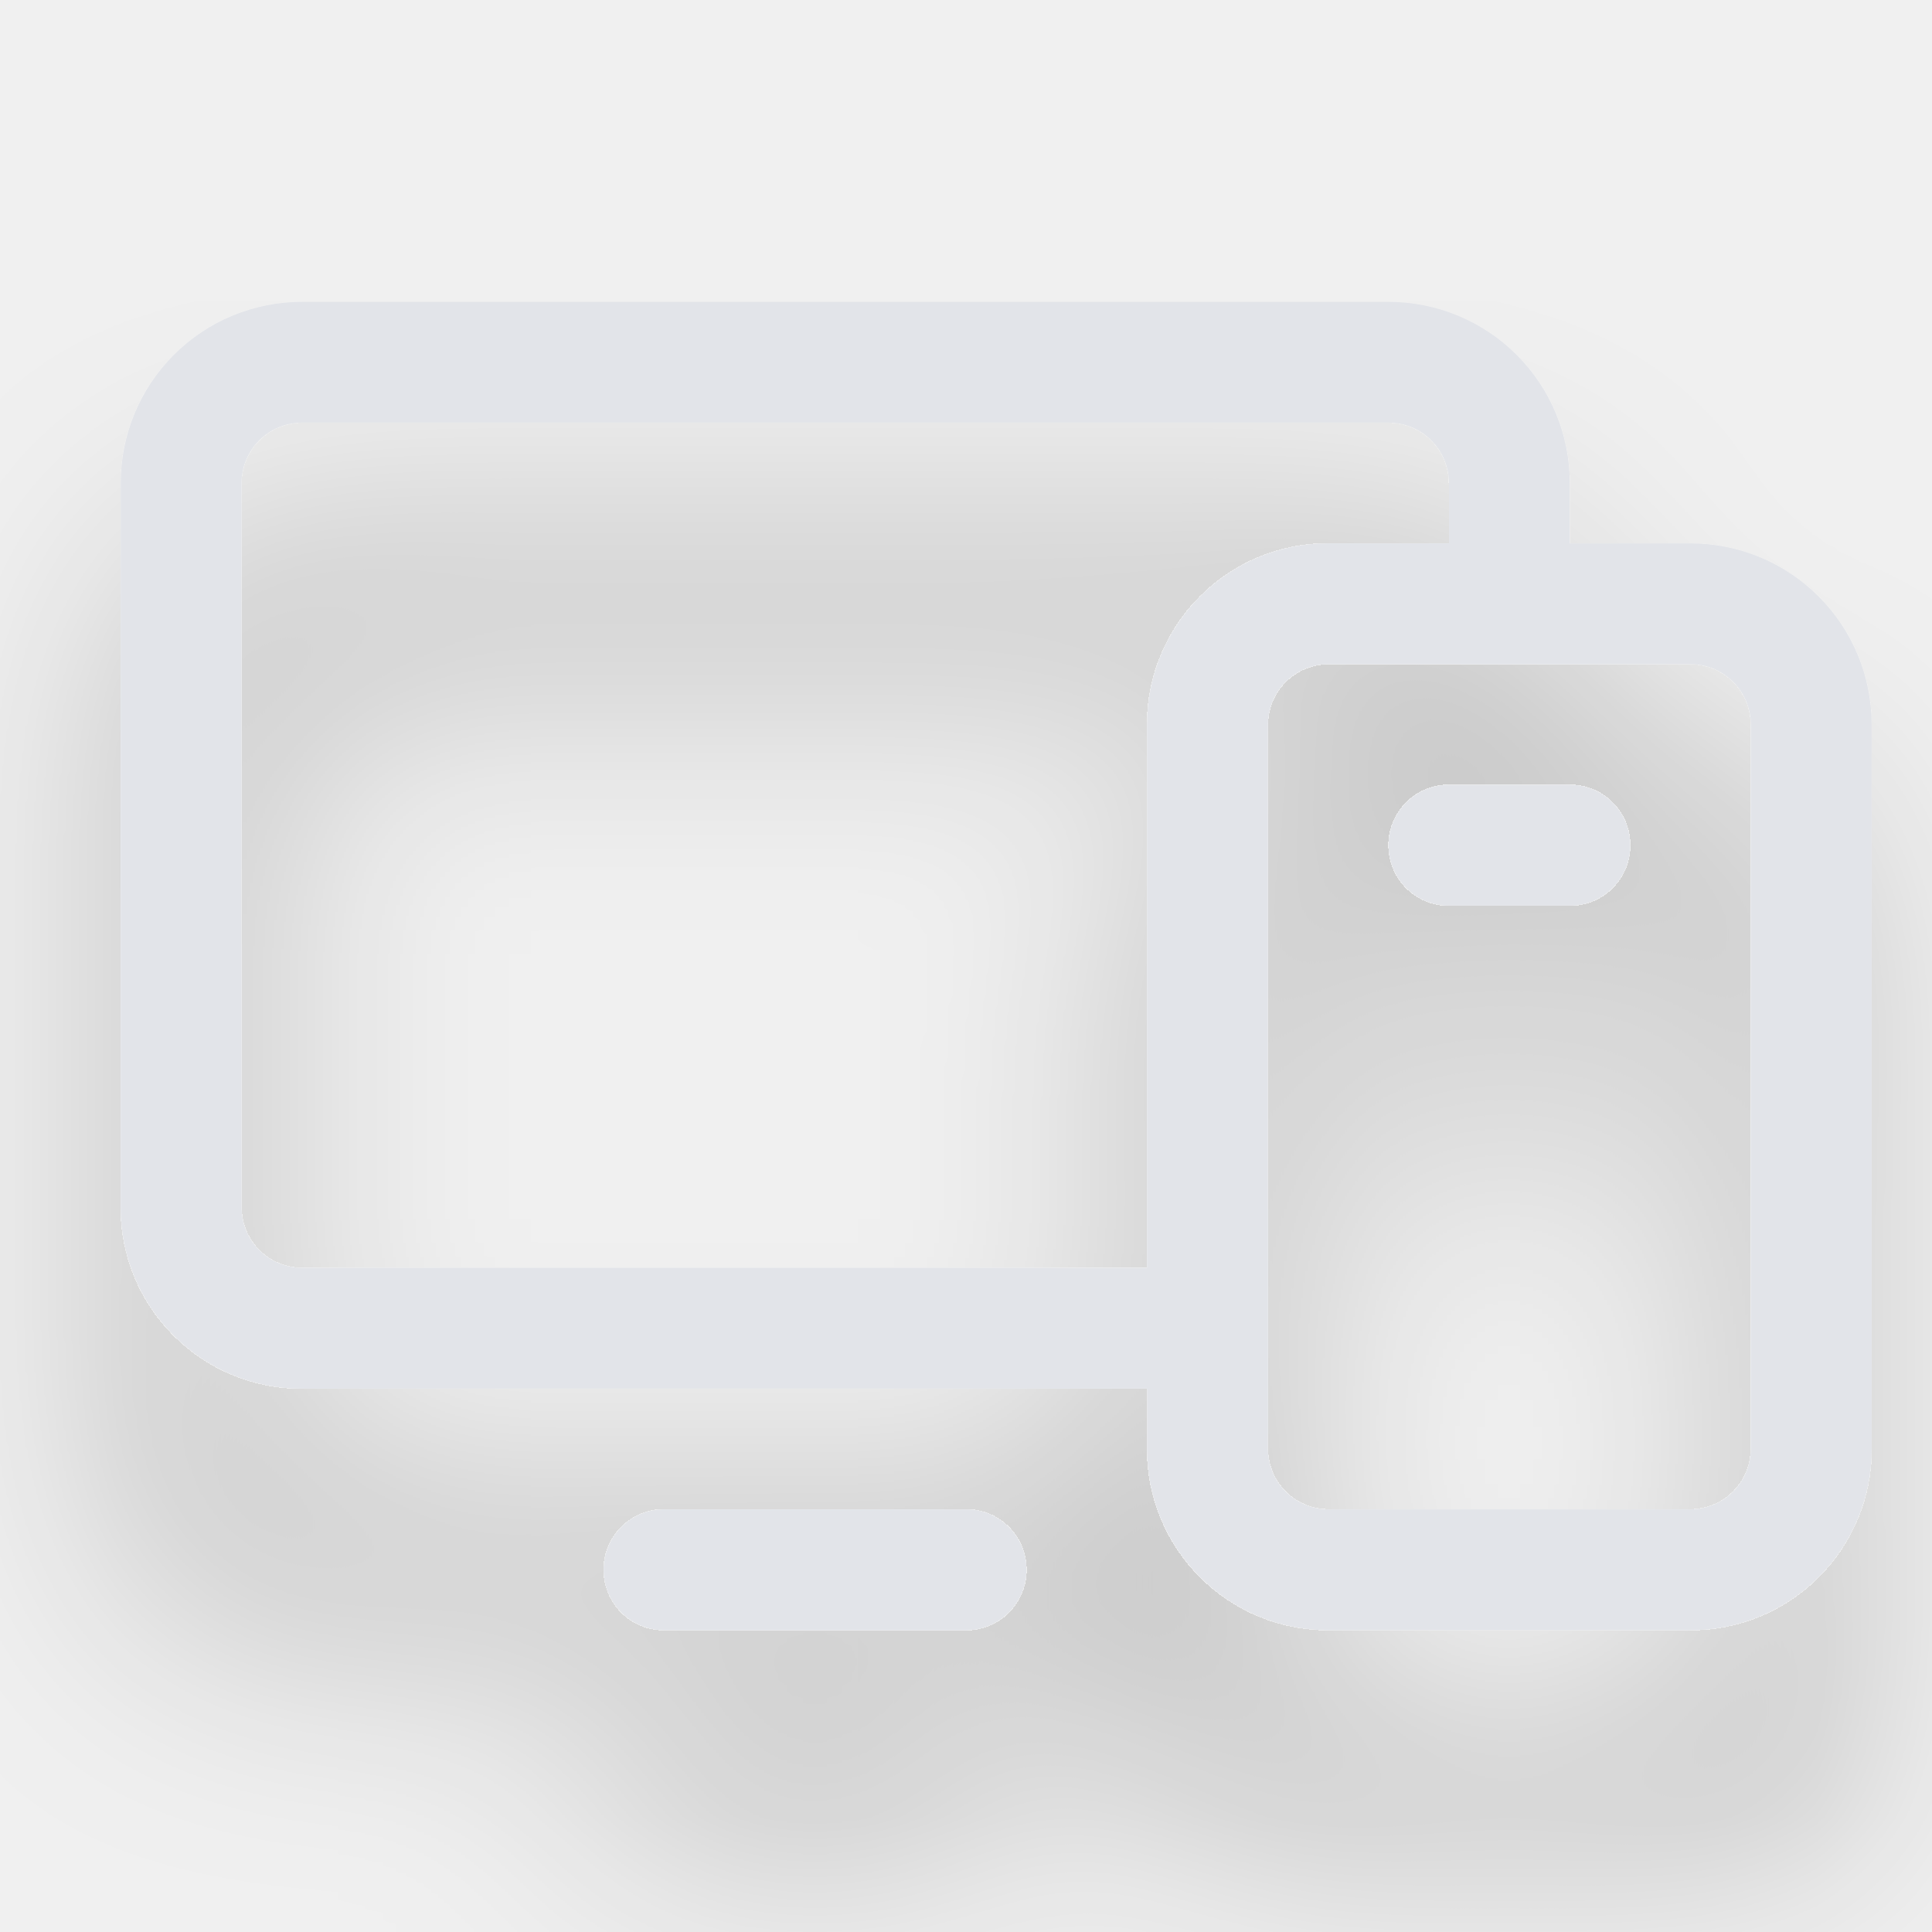
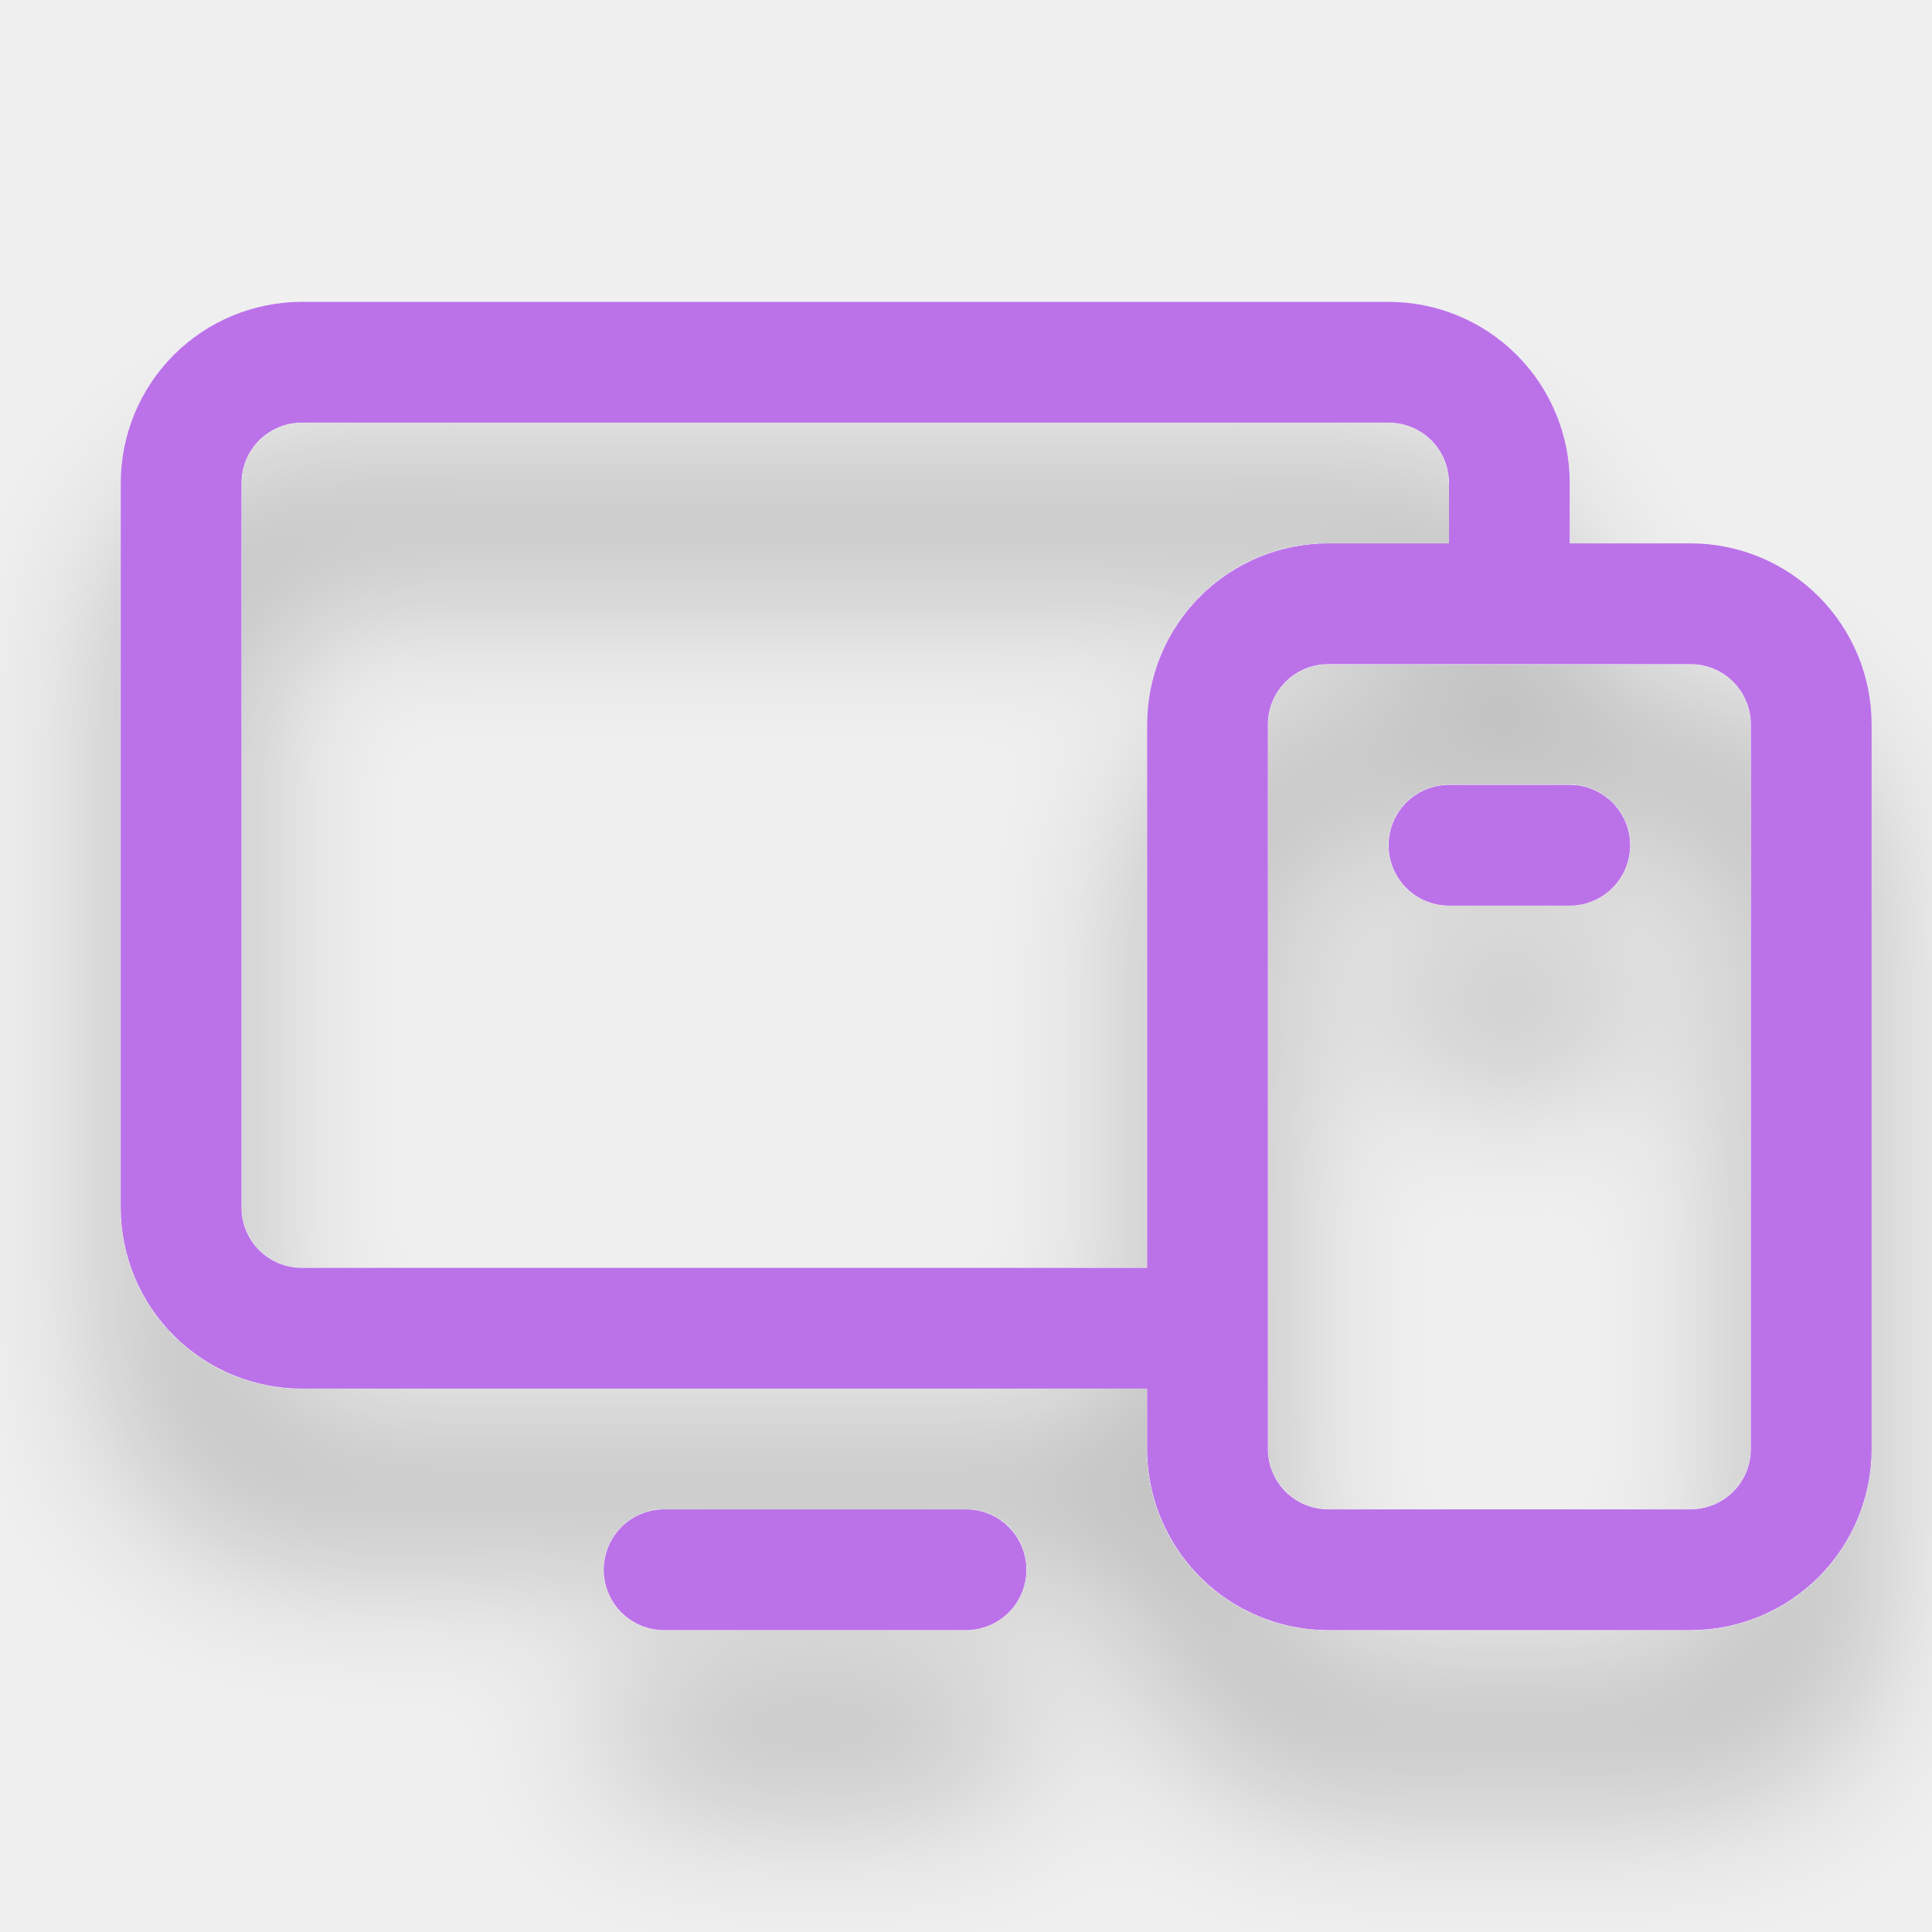
- <svg xmlns="http://www.w3.org/2000/svg" width="32" height="32" viewBox="0 0 32 32" fill="none">
-   <g clip-path="url(#clip0_2149_2200)">
-     <g filter="url(#filter0_d_2149_2200)">
-       <path d="M28 9H26V8C26 7.204 25.684 6.441 25.121 5.879C24.559 5.316 23.796 5 23 5H5C4.204 5 3.441 5.316 2.879 5.879C2.316 6.441 2 7.204 2 8V20C2 20.796 2.316 21.559 2.879 22.121C3.441 22.684 4.204 23 5 23H19V24C19 24.796 19.316 25.559 19.879 26.121C20.441 26.684 21.204 27 22 27H28C28.796 27 29.559 26.684 30.121 26.121C30.684 25.559 31 24.796 31 24V12C31 11.204 30.684 10.441 30.121 9.879C29.559 9.316 28.796 9 28 9ZM5 21C4.735 21 4.48 20.895 4.293 20.707C4.105 20.52 4 20.265 4 20V8C4 7.735 4.105 7.48 4.293 7.293C4.48 7.105 4.735 7 5 7H23C23.265 7 23.52 7.105 23.707 7.293C23.895 7.48 24 7.735 24 8V9H22C21.204 9 20.441 9.316 19.879 9.879C19.316 10.441 19 11.204 19 12V21H5ZM29 24C29 24.265 28.895 24.52 28.707 24.707C28.52 24.895 28.265 25 28 25H22C21.735 25 21.48 24.895 21.293 24.707C21.105 24.52 21 24.265 21 24V12C21 11.735 21.105 11.48 21.293 11.293C21.48 11.105 21.735 11 22 11H28C28.265 11 28.52 11.105 28.707 11.293C28.895 11.48 29 11.735 29 12V24ZM17 26C17 26.265 16.895 26.52 16.707 26.707C16.52 26.895 16.265 27 16 27H11C10.735 27 10.48 26.895 10.293 26.707C10.105 26.52 10 26.265 10 26C10 25.735 10.105 25.48 10.293 25.293C10.48 25.105 10.735 25 11 25H16C16.265 25 16.52 25.105 16.707 25.293C16.895 25.48 17 25.735 17 26ZM27 14C27 14.265 26.895 14.52 26.707 14.707C26.52 14.895 26.265 15 26 15H24C23.735 15 23.48 14.895 23.293 14.707C23.105 14.52 23 14.265 23 14C23 13.735 23.105 13.48 23.293 13.293C23.48 13.105 23.735 13 24 13H26C26.265 13 26.52 13.105 26.707 13.293C26.895 13.48 27 13.735 27 14Z" fill="#E2E4E9" />
+ <svg xmlns="http://www.w3.org/2000/svg" width="48" height="48" viewBox="0 0 48 48" fill="none">
+   <g clip-path="url(#clip0_2149_2328)">
+     <g filter="url(#filter0_d_2149_2328)">
+       <path d="M42 13.5H39V12C39 10.806 38.526 9.662 37.682 8.818C36.838 7.974 35.694 7.5 34.5 7.5H7.5C6.307 7.5 5.162 7.974 4.318 8.818C3.474 9.662 3 10.806 3 12V30C3 31.194 3.474 32.338 4.318 33.182C5.162 34.026 6.307 34.5 7.5 34.5H28.5V36C28.5 37.194 28.974 38.338 29.818 39.182C30.662 40.026 31.806 40.5 33 40.5H42C43.194 40.5 44.338 40.026 45.182 39.182C46.026 38.338 46.5 37.194 46.5 36V18C46.5 16.806 46.026 15.662 45.182 14.818C44.338 13.974 43.194 13.5 42 13.5ZM7.5 31.5C7.102 31.5 6.721 31.342 6.439 31.061C6.158 30.779 6 30.398 6 30V12C6 11.602 6.158 11.221 6.439 10.939C6.721 10.658 7.102 10.5 7.5 10.5H34.5C34.898 10.5 35.279 10.658 35.561 10.939C35.842 11.221 36 11.602 36 12V13.5H33C31.806 13.5 30.662 13.974 29.818 14.818C28.974 15.662 28.5 16.806 28.5 18V31.5H7.5ZM43.5 36C43.5 36.398 43.342 36.779 43.061 37.061C42.779 37.342 42.398 37.5 42 37.5H33C32.602 37.5 32.221 37.342 31.939 37.061C31.658 36.779 31.5 36.398 31.5 36V18C31.5 17.602 31.658 17.221 31.939 16.939C32.221 16.658 32.602 16.5 33 16.5H42C42.398 16.5 42.779 16.658 43.061 16.939C43.342 17.221 43.5 17.602 43.5 18V36ZM25.5 39C25.5 39.398 25.342 39.779 25.061 40.061C24.779 40.342 24.398 40.5 24 40.5H16.5C16.102 40.5 15.721 40.342 15.439 40.061C15.158 39.779 15 39.398 15 39C15 38.602 15.158 38.221 15.439 37.939C15.721 37.658 16.102 37.5 16.5 37.5H24C24.398 37.5 24.779 37.658 25.061 37.939C25.342 38.221 25.5 38.602 25.5 39ZM40.5 21C40.5 21.398 40.342 21.779 40.061 22.061C39.779 22.342 39.398 22.5 39 22.5H36C35.602 22.5 35.221 22.342 34.939 22.061C34.658 21.779 34.5 21.398 34.5 21C34.5 20.602 34.658 20.221 34.939 19.939C35.221 19.658 35.602 19.5 36 19.5H39C39.398 19.5 39.779 19.658 40.061 19.939C40.342 20.221 40.5 20.602 40.5 21Z" fill="#BB72E9" />
    </g>
  </g>
  <defs>
-     <filter id="filter0_d_2149_2200" x="-2" y="5" width="37" height="30" filterUnits="userSpaceOnUse" color-interpolation-filters="sRGB">
+     <filter id="filter0_d_2149_2328" x="-1" y="7.5" width="51.5" height="41" filterUnits="userSpaceOnUse" color-interpolation-filters="sRGB">
      <feFlood flood-opacity="0" result="BackgroundImageFix" />
      <feColorMatrix in="SourceAlpha" type="matrix" values="0 0 0 0 0 0 0 0 0 0 0 0 0 0 0 0 0 0 127 0" result="hardAlpha" />
      <feOffset dy="4" />
      <feGaussianBlur stdDeviation="2" />
      <feComposite in2="hardAlpha" operator="out" />
      <feColorMatrix type="matrix" values="0 0 0 0 0 0 0 0 0 0 0 0 0 0 0 0 0 0 0.25 0" />
-       <feBlend mode="normal" in2="BackgroundImageFix" result="effect1_dropShadow_2149_2200" />
-       <feBlend mode="normal" in="SourceGraphic" in2="effect1_dropShadow_2149_2200" result="shape" />
+       <feBlend mode="normal" in2="BackgroundImageFix" result="effect1_dropShadow_2149_2328" />
+       <feBlend mode="normal" in="SourceGraphic" in2="effect1_dropShadow_2149_2328" result="shape" />
    </filter>
-     <clipPath id="clip0_2149_2200">
-       <rect width="32" height="32" fill="white" />
+     <clipPath id="clip0_2149_2328">
+       <rect width="48" height="48" fill="white" />
    </clipPath>
  </defs>
</svg>
